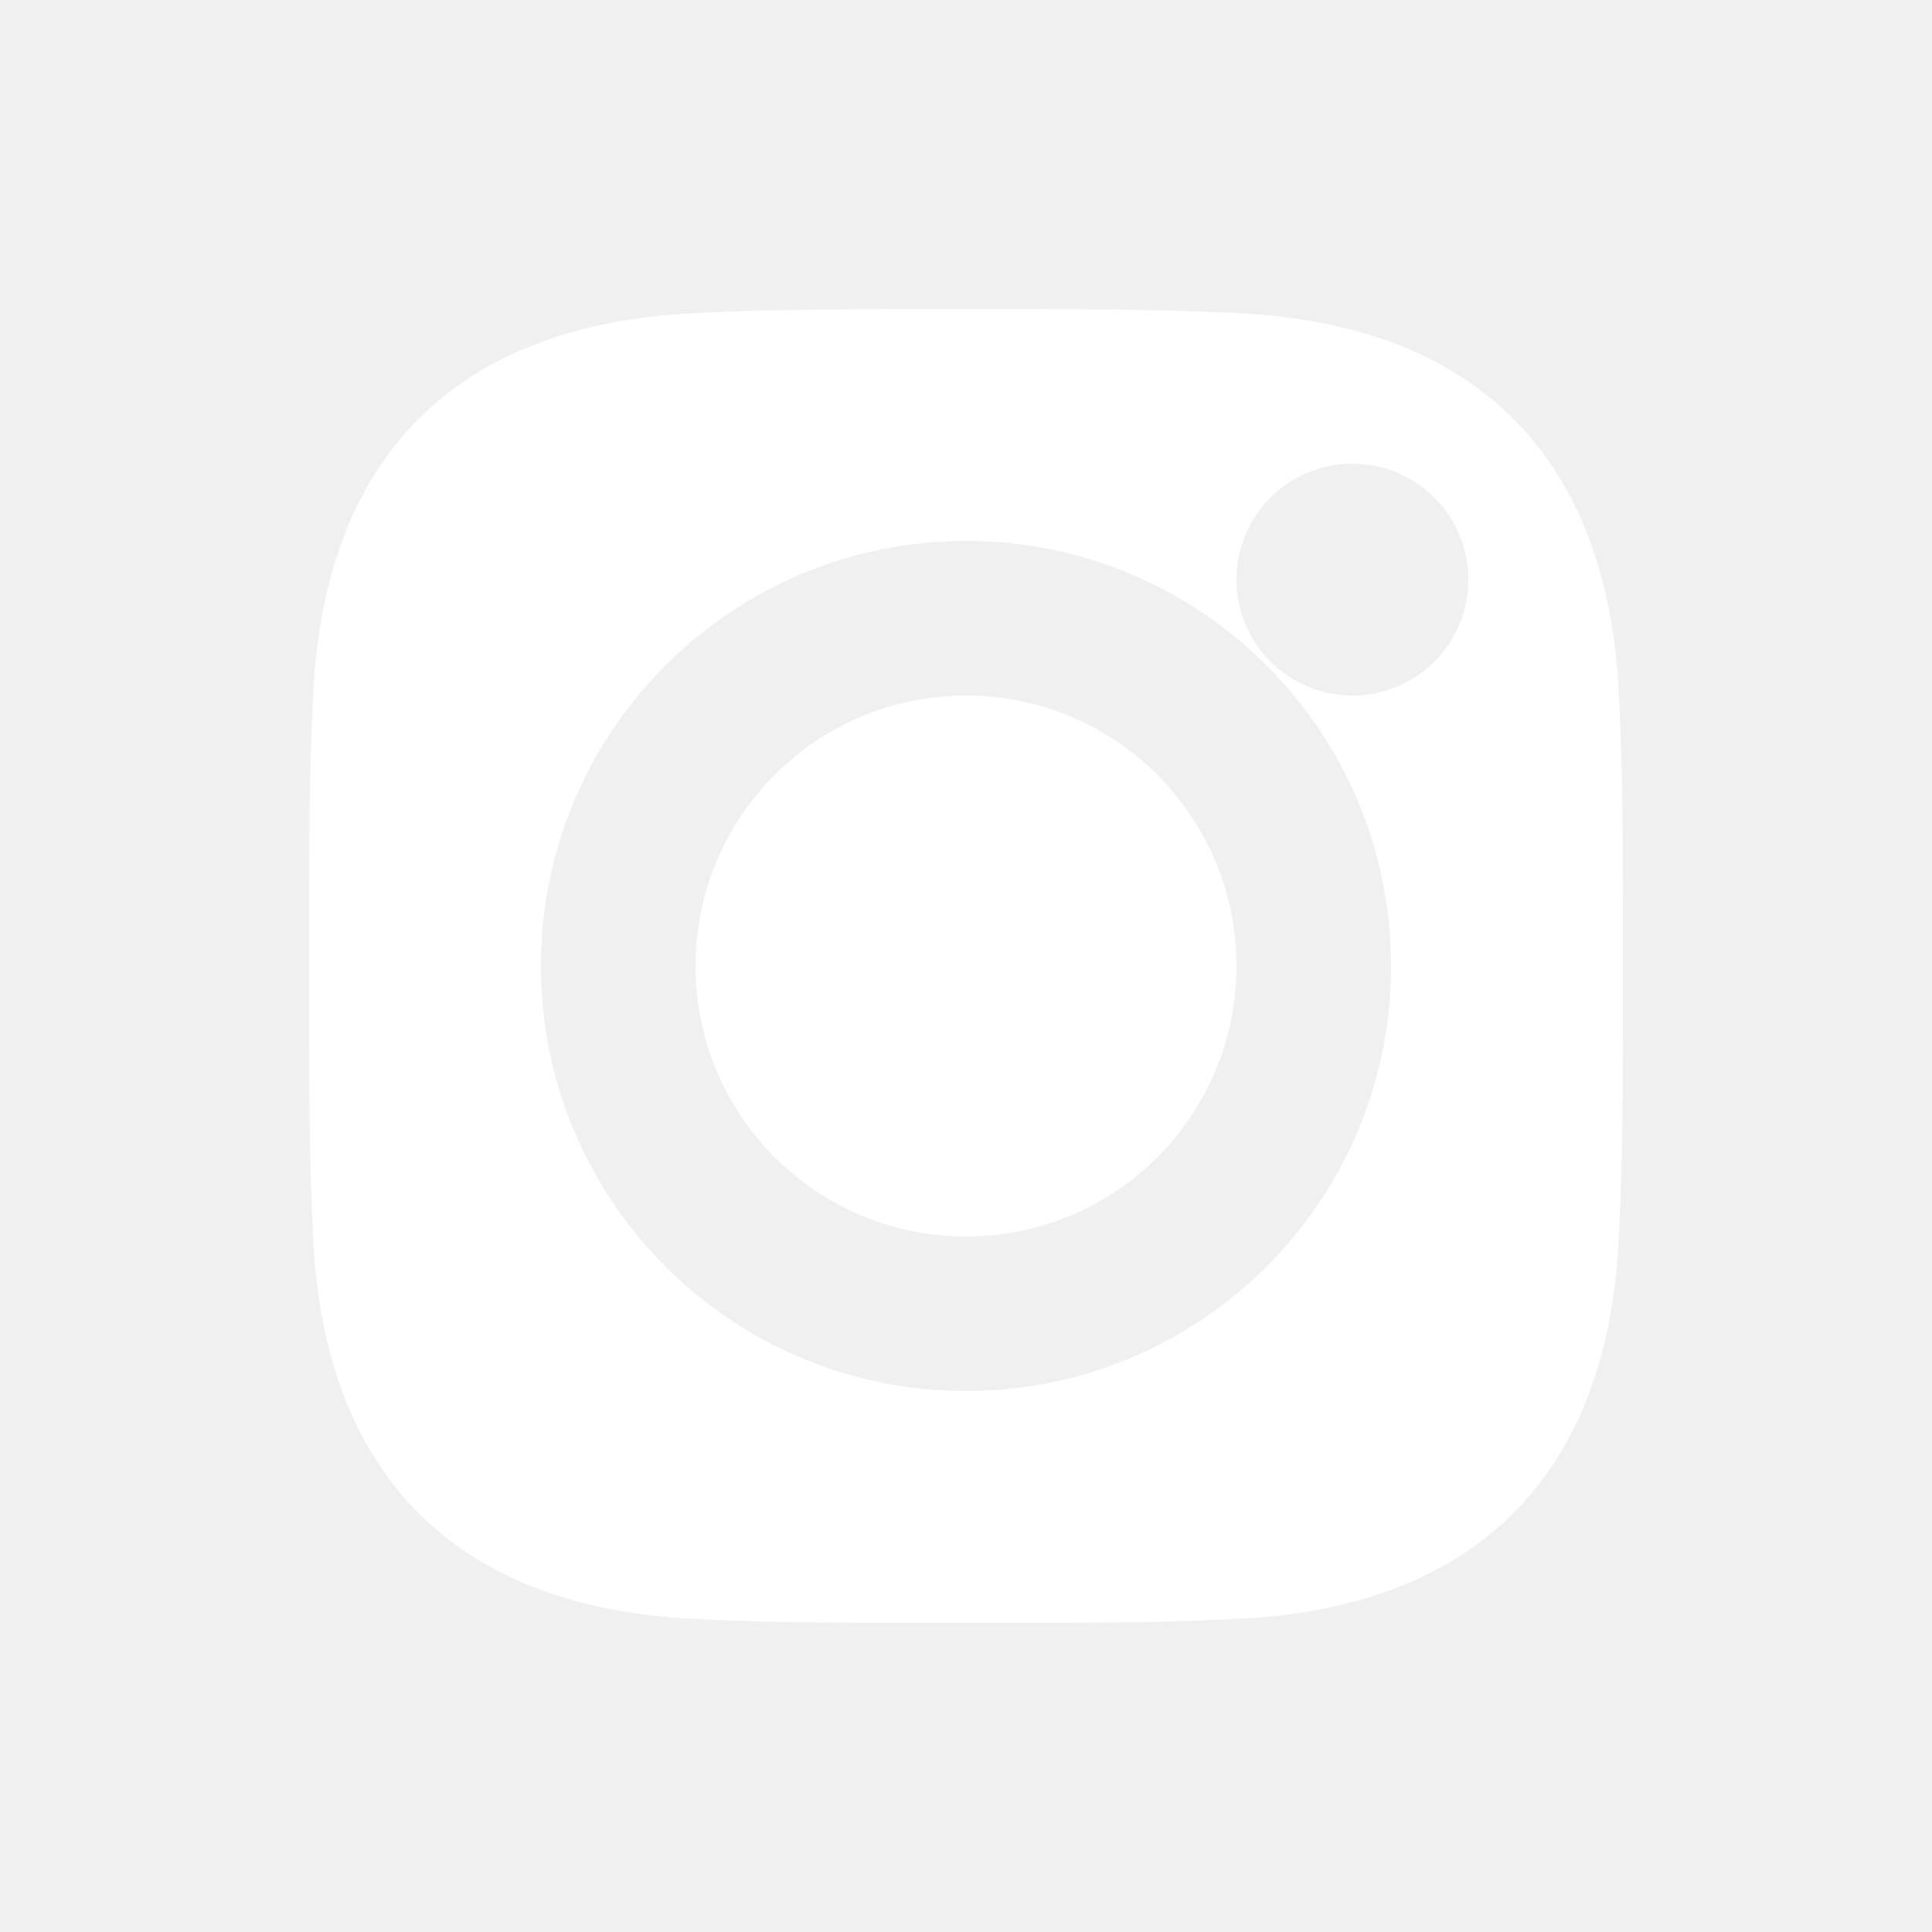
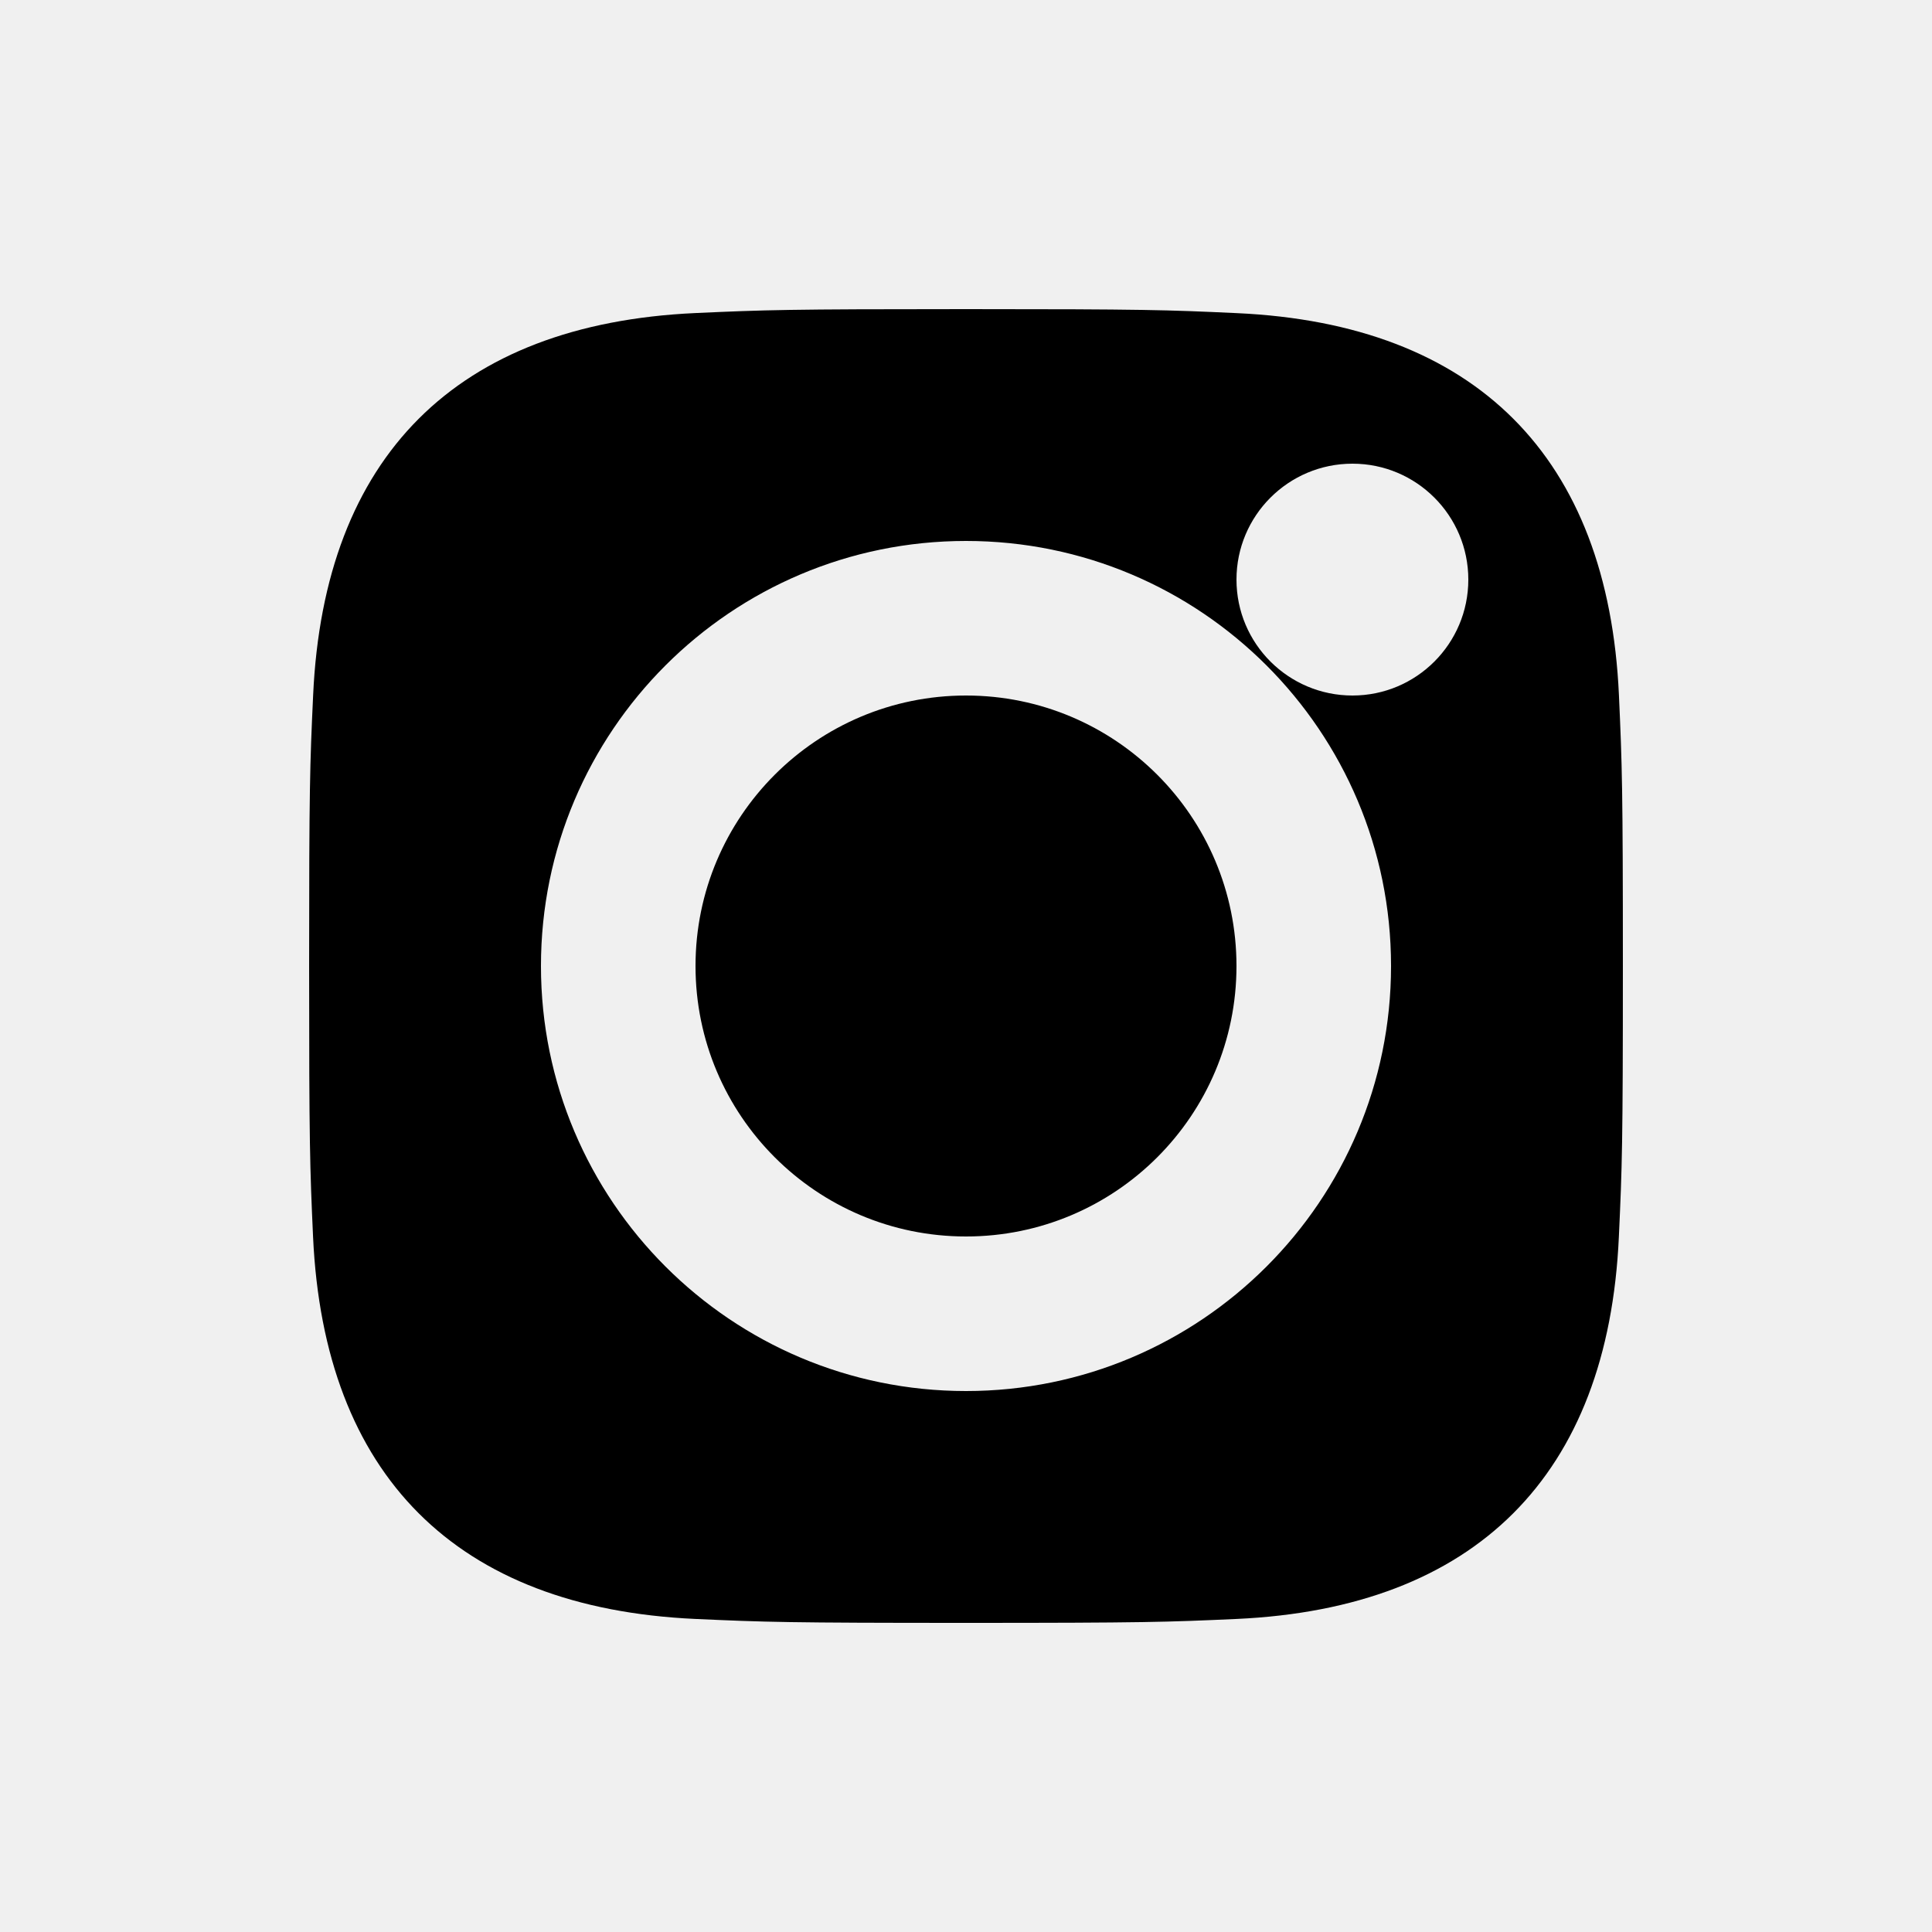
<svg xmlns="http://www.w3.org/2000/svg" width="25" height="25" viewBox="0 0 25 25" fill="none">
-   <path fill-rule="evenodd" clip-rule="evenodd" d="M8.996 4.051C9.903 4.01 10.191 4 12.5 4C14.809 4 15.098 4.01 16.006 4.052C19.095 4.193 20.81 5.912 20.949 8.996C20.99 9.903 21 10.191 21 12.5C21 14.809 20.99 15.098 20.948 16.005C20.809 19.095 19.089 20.807 16.005 20.949C15.098 20.99 14.809 21 12.5 21C10.191 21 9.903 20.99 8.995 20.949C5.905 20.807 4.193 19.092 4.051 16.005C4.01 15.098 4 14.809 4 12.5C4 10.191 4.01 9.903 4.052 8.995C4.193 5.905 5.909 4.193 8.996 4.051ZM7 12.5C7 9.462 9.463 7 12.5 7C15.537 7 18 9.462 18 12.5C18 15.538 15.537 18 12.5 18C9.463 18 7 15.537 7 12.5ZM17.501 6C16.672 6 16 6.672 16 7.5C16 8.328 16.672 9 17.501 9C18.329 9 19 8.328 19 7.5C19 6.672 18.329 6 17.501 6ZM9 12.5C9 14.434 10.567 16 12.5 16C14.433 16 16 14.434 16 12.5C16 10.567 14.433 9 12.5 9C10.567 9 9 10.567 9 12.5Z" fill="white" />
+   <path fill-rule="evenodd" clip-rule="evenodd" d="M8.996 4.051C9.903 4.01 10.191 4 12.5 4C14.809 4 15.098 4.01 16.006 4.052C19.095 4.193 20.81 5.912 20.949 8.996C20.99 9.903 21 10.191 21 12.5C21 14.809 20.99 15.098 20.948 16.005C20.809 19.095 19.089 20.807 16.005 20.949C15.098 20.99 14.809 21 12.5 21C10.191 21 9.903 20.99 8.995 20.949C5.905 20.807 4.193 19.092 4.051 16.005C4.01 15.098 4 14.809 4 12.5C4 10.191 4.01 9.903 4.052 8.995C4.193 5.905 5.909 4.193 8.996 4.051ZM7 12.5C7 9.462 9.463 7 12.5 7C15.537 7 18 9.462 18 12.5C18 15.538 15.537 18 12.5 18C9.463 18 7 15.537 7 12.5ZM17.501 6C16.672 6 16 6.672 16 7.5C16 8.328 16.672 9 17.501 9C18.329 9 19 8.328 19 7.5C19 6.672 18.329 6 17.501 6ZM9 12.5C9 14.434 10.567 16 12.5 16C14.433 16 16 14.434 16 12.5C16 10.567 14.433 9 12.5 9C10.567 9 9 10.567 9 12.5Z" fill="currentColor" />
</svg>
